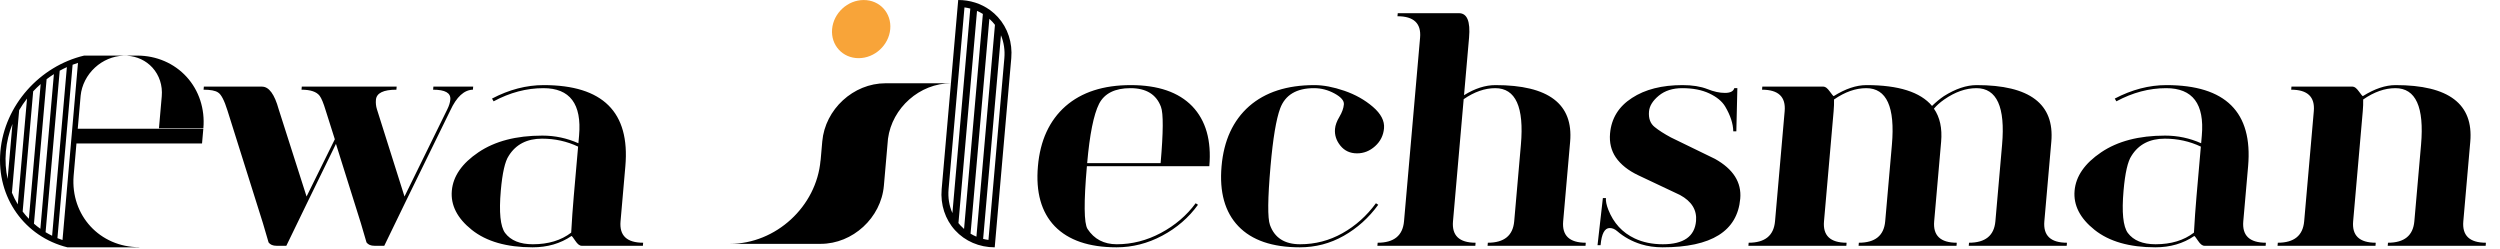
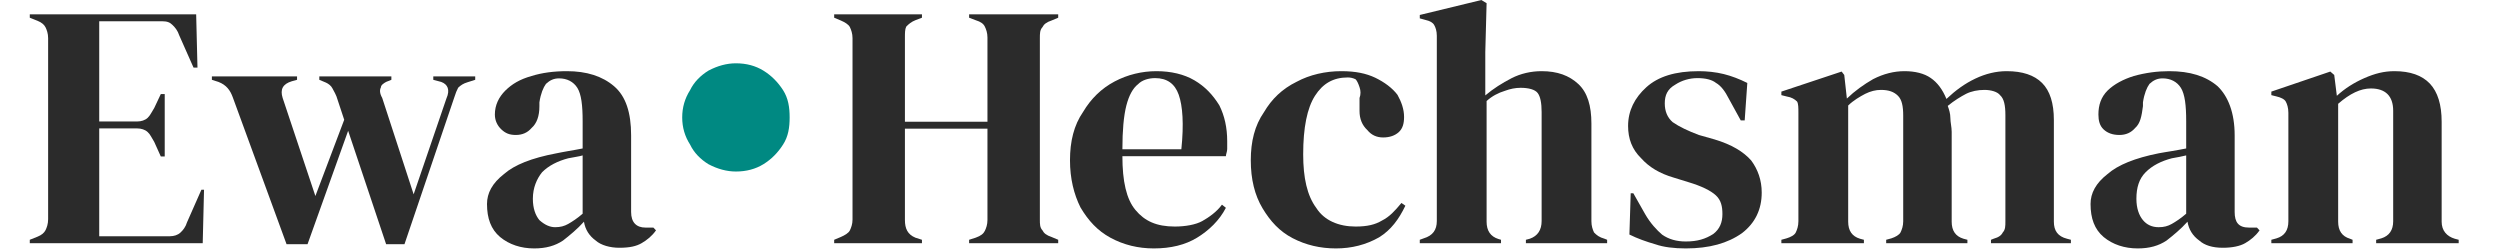
<svg xmlns="http://www.w3.org/2000/svg" width="100%" height="100%" viewBox="0 0 1973 196" version="1.1" xml:space="preserve" style="fill-rule:evenodd;clip-rule:evenodd;stroke-linejoin:round;stroke-miterlimit:2;">
-   <g transform="matrix(1,0,0,1,-5008.85,-2438.18)">
-     <g transform="matrix(0.192142,0,-0.0168103,0.192142,5619.31,2112.86)">
-       <circle cx="518.617" cy="1812.62" r="119.423" style="fill:rgb(248,164,57);" />
-     </g>
-     <g transform="matrix(1,0,0,1,5008.85,2438.18)">
-       <path d="M53.166,195.181C19.772,186.916 -2.902,156.16 0.303,119.523C3.509,82.886 31.565,52.13 66.404,43.865C66.405,43.865 66.406,43.864 66.407,43.864L66.407,43.865L108.407,43.866C123.525,43.918 137.498,49.949 147.26,60.65C157.065,71.396 161.828,85.972 160.498,101.17L125.453,101.17L127.658,75.964C128.402,67.469 125.74,59.322 120.258,53.315C115.225,47.801 108.195,44.505 100.503,44.002L100.508,43.934L97.212,43.934L97.21,43.957C89.134,44.263 81.179,47.596 74.959,53.315C68.53,59.227 64.47,67.21 63.634,75.559L61.357,101.582L160.462,101.582L159.443,113.229L60.338,113.229L58.095,138.876C55.667,169.967 78.769,195.081 109.929,195.081L109.92,195.184L53.166,195.184L53.166,195.181ZM42.534,58.506C40.561,59.76 38.641,61.097 36.779,62.512L26.803,176.533C28.418,177.949 30.104,179.286 31.858,180.54L42.534,58.506ZM52.777,52.974C50.857,53.841 48.972,54.782 47.125,55.795L35.974,183.251C37.643,184.264 39.363,185.205 41.132,186.072L52.777,52.974ZM32.09,66.352C30.03,68.164 28.057,70.081 26.183,72.087L17.883,166.959C19.407,168.964 21.044,170.881 22.786,172.694L32.09,66.352ZM45.321,187.947C46.632,188.485 47.965,188.976 49.319,189.431L61.551,49.615C60.118,50.07 58.699,50.566 57.294,51.099L45.321,187.947ZM9.821,97.814C7.099,104.672 5.317,111.964 4.656,119.523C3.995,127.082 4.5,134.374 6.023,141.232L9.821,97.814ZM21.333,77.765C19.066,80.675 16.99,83.731 15.127,86.922L9.444,151.883L9.325,151.883C10.649,155.158 12.223,158.298 14.027,161.28L21.333,77.765ZM750.469,65.722C725.842,65.722 704.049,85.12 700.8,109.468L697.556,146.56C695.339,171.904 672.995,192.448 647.65,192.448L575.977,192.448C612.328,192.448 644.375,162.978 647.556,126.626L647.62,126.626L648.933,111.61C651.151,86.266 673.495,65.716 698.84,65.716L750.47,65.716L756.219,0.005C765.469,0.005 774.187,2.802 781.286,7.916L781.406,7.916L781.398,8.001C783.598,9.599 785.64,11.42 787.493,13.45C795.347,22.055 799.16,33.732 798.096,45.899L785.034,195.185C772.864,195.185 761.614,190.345 753.76,181.74C745.907,173.135 742.093,161.465 743.158,149.291L750.469,65.722ZM789.954,27.818L775.893,188.538C777.265,188.885 778.665,189.16 780.088,189.35L792.639,45.899C793.193,39.566 792.247,33.384 789.954,27.818ZM756.42,175.892L756.268,175.892C756.805,176.573 757.368,177.235 757.957,177.883C758.865,178.878 759.825,179.815 760.832,180.692L775.678,11.001C774.201,10.09 772.657,9.285 771.057,8.591L756.42,175.892ZM780.801,14.832L765.963,184.425C767.443,185.316 768.99,186.095 770.59,186.77L785.215,19.599C784.61,18.807 783.97,18.047 783.297,17.307C782.504,16.436 781.67,15.611 780.801,14.832ZM765.76,6.757C764.261,6.358 762.727,6.056 761.166,5.84L748.616,149.291C748.035,155.932 749.1,162.402 751.639,168.165L765.76,6.757ZM303.267,193.972L295.537,193.972C292.639,193.972 290.543,193.086 289.248,191.315C289.115,190.993 287.627,185.92 284.783,176.098L265.136,113.54L243.069,158.707L225.974,193.972L218.245,193.972C215.347,193.972 213.25,193.086 211.956,191.315C211.823,190.993 210.335,185.92 207.491,176.098L179.519,87.212C177.003,79.161 174.52,74.41 172.071,72.961C169.943,71.512 166.142,70.787 160.667,70.787L160.878,68.372L206.771,68.372C212.246,68.372 216.636,74.33 219.941,86.246L241.937,155.084L264.245,109.916L257.053,87.212C255.306,81.415 253.712,77.55 252.271,75.618C249.815,72.398 245.044,70.787 237.959,70.787L238.171,68.372L313.047,68.372L312.836,70.787C302.531,70.787 297.145,73.444 296.68,78.758C296.455,81.334 296.72,83.83 297.475,86.246L319.229,155.084L353.028,86.246C354.395,83.508 355.184,80.932 355.395,78.517C355.846,73.364 351.321,70.787 341.821,70.787L342.032,68.372L373.432,68.372L373.221,70.787C366.283,70.948 360.329,76.423 355.359,87.212L320.361,158.707L303.267,193.972ZM507.362,193.972L459.055,193.972C457.445,193.972 455.786,192.684 454.079,190.107C452.372,187.531 451.358,186.242 451.036,186.242C442.302,192.2 432.058,195.179 420.303,195.179C399.853,195.179 383.87,190.59 372.355,181.412C360.839,172.233 355.582,161.928 356.582,150.495C357.582,139.062 364.585,128.958 377.591,120.182C390.596,111.406 407.405,107.018 428.016,107.018C438,107.018 447.485,109.031 456.472,113.056L457.001,107.018C459.184,82.059 449.81,69.58 428.876,69.58C415.511,69.58 402.407,73.042 389.563,79.966L388.304,77.792C401.806,70.707 415.4,67.164 429.088,67.164C475.785,67.164 497.267,88.5 493.534,131.172L489.73,174.649C488.744,185.92 494.692,191.556 507.574,191.556L507.362,193.972ZM456.24,115.713C447.428,111.527 437.949,109.433 427.805,109.433C415.889,109.433 407.121,113.942 401.502,122.96C398.545,127.307 396.454,136.486 395.228,150.495C393.735,167.564 394.856,178.674 398.592,183.827C403.062,189.785 410.37,192.764 420.514,192.764C432.752,192.764 442.843,189.705 450.785,183.586C451.336,173.602 452.014,164.021 452.817,154.843L456.24,115.713ZM881.161,195.179C859.423,195.179 843.162,189.624 832.379,178.513C821.757,167.403 817.341,151.622 819.13,131.172C820.905,110.883 828.163,95.102 840.904,83.83C853.631,72.72 870.784,67.164 892.361,67.164C913.938,67.164 930.118,72.72 940.901,83.83C951.67,95.102 956.167,110.883 954.392,131.172L857.776,131.172C855.283,159.673 855.449,176.178 858.275,180.687C863.529,188.738 871.228,192.764 881.372,192.764C893.449,192.764 905.062,189.785 916.211,183.827C927.36,177.869 936.497,170.059 943.622,160.398L945.449,161.606C938.121,171.75 928.714,179.882 917.229,186.001C905.744,192.12 893.721,195.179 881.161,195.179ZM857.988,128.756L915.957,128.756C918.098,104.281 918.187,89.466 916.222,84.313C912.573,74.491 904.549,69.58 892.15,69.58C879.912,69.58 871.662,73.686 867.401,81.898C863.112,90.432 859.974,106.052 857.988,128.756ZM1025.84,195.179C1004.1,195.179 987.924,189.624 977.302,178.513C966.68,167.403 962.264,151.622 964.053,131.172C965.828,110.883 973.086,95.102 985.827,83.83C998.554,72.72 1015.71,67.164 1037.28,67.164C1044.37,67.164 1052.25,68.654 1060.93,71.633C1069.6,74.612 1077.12,78.839 1083.49,84.313C1089.85,89.788 1092.78,95.424 1092.27,101.221C1091.78,106.857 1089.44,111.567 1085.24,115.351C1081.05,119.135 1076.29,121.027 1070.98,121.027C1065.5,121.027 1061.13,119.014 1057.86,114.989C1054.59,110.963 1053.16,106.535 1053.59,101.704C1053.84,98.806 1055,95.625 1057.08,92.163C1059.15,88.701 1060.32,85.441 1060.59,82.381C1060.84,79.483 1058.4,76.624 1053.25,73.807C1048.1,70.989 1042.71,69.58 1037.07,69.58C1023.22,69.58 1014.31,74.893 1010.32,85.521C1007.15,94.055 1004.62,109.272 1002.7,131.172C1000.46,156.775 1000.32,172.233 1002.26,177.547C1005.89,187.692 1013.82,192.764 1026.05,192.764C1037.97,192.764 1049.09,189.866 1059.42,184.069C1069.75,178.272 1078.57,170.381 1085.89,160.398L1087.71,161.606C1080.21,171.911 1071.12,180.083 1060.45,186.122C1049.78,192.16 1038.24,195.179 1025.84,195.179ZM1120.73,29.726C1121.72,18.454 1115.77,12.818 1102.89,12.818L1103.1,10.403L1151.41,10.403C1157.85,10.403 1160.51,16.844 1159.38,29.726L1155.41,75.135C1163.92,69.821 1172.21,67.164 1180.26,67.164C1222.12,67.164 1241.75,82.059 1239.15,111.849L1233.65,174.649C1232.67,185.92 1238.62,191.556 1251.5,191.556L1251.29,193.972L1173.99,193.972L1174.2,191.556C1187.09,191.556 1194.02,185.92 1195.01,174.649L1200.29,114.264C1202.9,84.474 1196.15,69.58 1180.05,69.58C1171.83,69.58 1163.53,72.478 1155.13,78.275L1146.7,174.649C1145.71,185.92 1151.66,191.556 1164.54,191.556L1164.33,193.972L1087.04,193.972L1087.25,191.556C1100.13,191.556 1107.07,185.92 1108.05,174.649L1120.73,29.726ZM1368.71,69.58L1371.12,69.58L1370.32,103.636L1367.9,103.636C1367.78,97.598 1365.66,91.076 1361.52,84.072C1359.06,79.966 1354.89,76.524 1349.02,73.746C1343.14,70.968 1336.02,69.58 1327.64,69.58C1320.08,69.58 1313.9,71.552 1309.13,75.497C1304.36,79.442 1301.78,83.589 1301.4,87.936C1300.92,93.411 1302.41,97.518 1305.88,100.255C1309.04,102.831 1313.3,105.569 1318.69,108.467L1353.44,125.375C1367.87,133.426 1374.52,143.893 1373.4,156.775C1371.16,182.378 1350.71,195.179 1312.07,195.179C1306.03,195.179 1300.38,194.374 1295.13,192.764C1287.92,190.51 1281.62,187.048 1276.23,182.378C1274.36,180.768 1272.42,179.963 1270.4,179.963C1266.38,179.963 1263.97,184.471 1263.18,193.489L1260.77,193.489L1264.99,156.292L1267.4,156.292C1267.19,158.707 1267.81,161.767 1269.26,165.47C1273.41,176.017 1280.35,183.586 1290.1,188.175C1296.59,191.234 1303.99,192.764 1312.28,192.764C1328.7,192.764 1337.45,186.645 1338.52,174.407C1339.28,165.712 1335.05,158.868 1325.83,153.876L1293.12,138.418C1285.08,134.634 1279.09,129.884 1275.16,124.167C1271.53,118.773 1270.03,112.493 1270.65,105.327C1271.7,93.411 1277.46,84.072 1287.96,77.309C1298.29,70.546 1311.59,67.164 1327.86,67.164C1335.59,67.164 1342.14,68.211 1347.51,70.304C1352.49,72.317 1357.09,73.323 1361.31,73.323C1365.54,73.323 1368,72.075 1368.71,69.58ZM1447.1,87.695L1439.5,174.649C1438.51,185.92 1444.46,191.556 1457.34,191.556L1457.13,193.972L1379.84,193.972L1380.05,191.556C1392.93,191.556 1399.86,185.92 1400.85,174.649L1408.46,87.695C1409.44,76.423 1403.5,70.787 1390.61,70.787L1390.82,68.372L1439.13,68.372C1440.58,68.372 1442.2,69.62 1444,72.116C1445.79,74.612 1446.85,75.86 1447.17,75.86C1456.37,70.063 1465,67.164 1473.05,67.164C1498.33,67.164 1515.57,72.639 1524.75,83.589C1527.92,80.529 1531.04,77.953 1534.13,75.86C1543.33,70.063 1551.95,67.164 1560.01,67.164C1601.87,67.164 1621.5,82.059 1618.9,111.849L1613.4,174.649C1612.42,185.92 1618.36,191.556 1631.25,191.556L1631.04,193.972L1553.74,193.972L1553.95,191.556C1566.84,191.556 1573.77,185.92 1574.76,174.649L1580.04,114.264C1582.65,84.474 1575.9,69.58 1559.8,69.58C1551.42,69.58 1542.95,72.559 1534.38,78.517C1530.94,80.932 1528.24,83.347 1526.26,85.763C1530.98,92.526 1532.87,101.221 1531.94,111.849L1526.45,174.649C1525.46,185.92 1531.41,191.556 1544.29,191.556L1544.08,193.972L1466.79,193.972L1467,191.556C1479.88,191.556 1486.82,185.92 1487.8,174.649L1493.09,114.264C1495.69,84.474 1488.94,69.58 1472.84,69.58C1464.47,69.58 1456,72.559 1447.42,78.517C1447.49,81.415 1447.38,84.474 1447.1,87.695ZM1788.04,193.972L1739.73,193.972C1738.12,193.972 1736.46,192.684 1734.75,190.107C1733.05,187.531 1732.03,186.242 1731.71,186.242C1722.98,192.2 1712.73,195.179 1700.98,195.179C1680.53,195.179 1664.55,190.59 1653.03,181.412C1641.51,172.233 1636.26,161.928 1637.26,150.495C1638.26,139.062 1645.26,128.958 1658.27,120.182C1671.27,111.406 1688.08,107.018 1708.69,107.018C1718.67,107.018 1728.16,109.031 1737.15,113.056L1737.67,107.018C1739.86,82.059 1730.48,69.58 1709.55,69.58C1696.19,69.58 1683.08,73.042 1670.24,79.966L1668.98,77.792C1682.48,70.707 1696.08,67.164 1709.76,67.164C1756.46,67.164 1777.94,88.5 1774.21,131.172L1770.4,174.649C1769.42,185.92 1775.37,191.556 1788.25,191.556L1788.04,193.972ZM1736.91,115.713C1728.1,111.527 1718.62,109.433 1708.48,109.433C1696.56,109.433 1687.8,113.942 1682.18,122.96C1679.22,127.307 1677.13,136.486 1675.9,150.495C1674.41,167.564 1675.53,178.674 1679.27,183.827C1683.74,189.785 1691.04,192.764 1701.19,192.764C1713.43,192.764 1723.52,189.705 1731.46,183.586C1732.01,173.602 1732.69,164.021 1733.49,154.843L1736.91,115.713ZM1864.7,87.695L1857.1,174.649C1856.11,185.92 1862.06,191.556 1874.94,191.556L1874.73,193.972L1797.44,193.972L1797.65,191.556C1810.53,191.556 1817.46,185.92 1818.45,174.649L1826.06,87.695C1827.04,76.423 1821.1,70.787 1808.21,70.787L1808.42,68.372L1856.73,68.372C1858.18,68.372 1859.8,69.62 1861.6,72.116C1863.39,74.612 1864.45,75.86 1864.77,75.86C1873.98,70.063 1882.6,67.164 1890.65,67.164C1932.52,67.164 1952.15,82.059 1949.54,111.849L1944.05,174.649C1943.06,185.92 1949.01,191.556 1961.89,191.556L1961.68,193.972L1884.39,193.972L1884.6,191.556C1897.48,191.556 1904.42,185.92 1905.4,174.649L1910.69,114.264C1913.29,84.474 1906.54,69.58 1890.44,69.58C1882.07,69.58 1873.6,72.559 1865.02,78.517C1865.09,81.415 1864.99,84.474 1864.7,87.695Z" />
-     </g>
+   <g transform="matrix(10.3392,-9.13901e-32,3.86193e-32,10.3392,-120240,-90971.7)">
+     <path d="M11631.8,8817.28L11631.8,8817.02L11632.4,8816.78C11632.7,8816.66 11632.9,8816.49 11633,8816.29C11633.1,8816.09 11633.2,8815.81 11633.2,8815.45L11633.2,8801.63C11633.2,8801.28 11633.1,8801 11633,8800.8C11632.9,8800.6 11632.7,8800.43 11632.4,8800.31L11631.8,8800.07L11631.8,8799.81L11644.5,8799.81L11644.6,8803.88L11644.3,8803.88L11643.2,8801.4C11643.1,8801.08 11642.9,8800.82 11642.7,8800.63C11642.5,8800.43 11642.3,8800.34 11641.9,8800.34L11637.1,8800.34L11637.1,8807.99L11640,8807.99C11640.3,8807.99 11640.6,8807.9 11640.8,8807.71C11641,8807.52 11641.1,8807.27 11641.3,8806.96L11641.8,8805.9L11642.1,8805.9L11642.1,8810.66L11641.8,8810.66L11641.3,8809.55C11641.1,8809.23 11641,8808.98 11640.8,8808.8C11640.6,8808.61 11640.3,8808.52 11640,8808.52L11637.1,8808.52L11637.1,8816.75L11642.5,8816.75C11642.8,8816.75 11643.1,8816.66 11643.3,8816.47C11643.5,8816.29 11643.7,8816.03 11643.8,8815.69L11644.9,8813.2L11645.1,8813.2L11645,8817.28L11631.8,8817.28Z" style="fill:rgb(43,43,43);fill-rule:nonzero;" />
+     <path d="M11651.4,8817.36L11647.3,8806.16C11647.1,8805.6 11646.8,8805.2 11646.2,8804.97L11645.7,8804.81L11645.7,8804.55L11652.2,8804.55L11652.2,8804.81L11651.8,8804.92C11651.1,8805.13 11650.9,8805.55 11651.1,8806.19L11653.6,8813.68L11655.8,8807.86L11655.3,8806.35C11655.2,8805.96 11655,8805.66 11654.9,8805.46C11654.8,8805.26 11654.6,8805.11 11654.4,8805.02L11653.9,8804.81L11653.9,8804.55L11659.4,8804.55L11659.4,8804.81L11659,8804.97C11658.8,8805.08 11658.6,8805.22 11658.6,8805.39C11658.5,8805.57 11658.5,8805.84 11658.7,8806.19L11661.1,8813.55L11663.6,8806.24C11663.9,8805.57 11663.7,8805.15 11663.2,8804.97L11662.6,8804.81L11662.6,8804.55L11665.8,8804.55L11665.8,8804.81L11665.2,8805C11664.9,8805.09 11664.7,8805.22 11664.5,8805.41C11664.4,8805.59 11664.3,8805.84 11664.2,8806.16L11660.4,8817.36L11659,8817.36L11656.1,8808.7L11653,8817.36L11651.4,8817.36Z" style="fill:rgb(43,43,43);fill-rule:nonzero;" />
+     <path d="M11670.3,8817.68C11669.3,8817.68 11668.4,8817.39 11667.7,8816.81C11667,8816.22 11666.7,8815.38 11666.7,8814.29C11666.7,8813.46 11667.1,8812.7 11668,8812C11668.8,8811.3 11670.1,8810.78 11672,8810.42C11672.2,8810.37 11672.6,8810.31 11672.9,8810.25C11673.3,8810.19 11673.6,8810.12 11674,8810.05L11674,8807.96C11674,8806.76 11673.9,8805.92 11673.6,8805.43C11673.3,8804.95 11672.8,8804.7 11672.2,8804.7C11671.8,8804.7 11671.5,8804.84 11671.2,8805.12C11671,8805.39 11670.8,8805.86 11670.7,8806.53L11670.7,8806.82C11670.7,8807.58 11670.5,8808.14 11670.1,8808.49C11669.8,8808.84 11669.4,8809.02 11668.9,8809.02C11668.4,8809.02 11668.1,8808.88 11667.8,8808.6C11667.5,8808.32 11667.3,8807.93 11667.3,8807.46C11667.3,8806.74 11667.6,8806.13 11668.1,8805.63C11668.6,8805.14 11669.2,8804.77 11670.1,8804.52C11670.9,8804.27 11671.8,8804.15 11672.8,8804.15C11674.3,8804.15 11675.5,8804.53 11676.4,8805.3C11677.3,8806.07 11677.7,8807.32 11677.7,8809.05L11677.7,8814.9C11677.7,8815.69 11678.1,8816.09 11678.8,8816.09L11679.4,8816.09L11679.6,8816.3C11679.3,8816.73 11678.9,8817.05 11678.5,8817.28C11678.1,8817.51 11677.6,8817.63 11676.8,8817.63C11676.1,8817.63 11675.4,8817.44 11675,8817.08C11674.5,8816.72 11674.2,8816.24 11674.1,8815.64C11673.6,8816.2 11673,8816.69 11672.5,8817.08C11671.9,8817.48 11671.2,8817.68 11670.3,8817.68ZM11671.9,8816.06C11672.3,8816.06 11672.6,8815.98 11672.9,8815.81C11673.2,8815.64 11673.6,8815.38 11674,8815.03L11674,8810.58C11673.9,8810.62 11673.7,8810.65 11673.5,8810.69C11673.3,8810.72 11673.1,8810.76 11672.9,8810.8C11672.1,8811.01 11671.4,8811.36 11670.9,8811.87C11670.5,8812.37 11670.2,8813.05 11670.2,8813.89C11670.2,8814.62 11670.4,8815.16 11670.7,8815.52C11671.1,8815.88 11671.5,8816.06 11671.9,8816.06Z" style="fill:rgb(43,43,43);fill-rule:nonzero;" />
+     <path d="M11685.7,8811.81C11685,8811.81 11684.3,8811.62 11683.6,8811.25C11683,8810.88 11682.5,8810.38 11682.2,8809.75C11681.8,8809.13 11681.6,8808.44 11681.6,8807.68C11681.6,8806.92 11681.8,8806.23 11682.2,8805.6C11682.5,8804.98 11683,8804.48 11683.6,8804.11C11684.3,8803.74 11685,8803.55 11685.7,8803.55C11686.5,8803.55 11687.2,8803.74 11687.8,8804.11C11688.4,8804.48 11688.9,8804.98 11689.3,8805.6C11689.7,8806.23 11689.8,8806.92 11689.8,8807.68C11689.8,8808.44 11689.7,8809.13 11689.3,8809.75C11688.9,8810.38 11688.4,8810.88 11687.8,8811.25C11687.2,8811.62 11686.5,8811.81 11685.7,8811.81Z" style="fill:rgb(0,137,130);fill-rule:nonzero;" />
+     <path d="M11693.2,8817.28L11693.2,8817.02L11693.7,8816.81C11694,8816.68 11694.3,8816.51 11694.4,8816.3C11694.5,8816.09 11694.6,8815.82 11694.6,8815.48L11694.6,8801.63C11694.6,8801.28 11694.5,8801 11694.4,8800.79C11694.3,8800.58 11694,8800.41 11693.7,8800.28L11693.2,8800.07L11693.2,8799.81L11699.9,8799.81L11699.9,8800.07L11699.4,8800.26C11699.1,8800.38 11698.9,8800.54 11698.7,8800.75C11698.6,8800.95 11698.6,8801.23 11698.6,8801.58L11698.6,8808.01L11704.9,8808.01L11704.9,8801.58C11704.9,8801.23 11704.8,8800.95 11704.7,8800.75C11704.6,8800.54 11704.4,8800.38 11704,8800.26L11703.5,8800.07L11703.5,8799.81L11710.3,8799.81L11710.3,8800.07L11709.8,8800.28C11709.4,8800.41 11709.2,8800.58 11709.1,8800.79C11708.9,8801 11708.9,8801.28 11708.9,8801.63L11708.9,8815.48C11708.9,8815.82 11708.9,8816.09 11709.1,8816.3C11709.2,8816.51 11709.4,8816.68 11709.8,8816.81L11710.3,8817.02L11710.3,8817.28L11703.5,8817.28L11703.5,8817.02L11704,8816.86C11704.4,8816.72 11704.6,8816.55 11704.7,8816.34C11704.8,8816.14 11704.9,8815.86 11704.9,8815.51L11704.9,8808.54L11698.6,8808.54L11698.6,8815.51C11698.6,8816.16 11698.8,8816.61 11699.4,8816.86L11699.9,8817.02L11699.9,8817.28L11693.2,8817.28Z" style="fill:rgb(43,43,43);fill-rule:nonzero;" />
+     <path d="M11717.8,8804.15C11718.9,8804.15 11719.9,8804.38 11720.7,8804.85C11721.5,8805.32 11722.1,8805.95 11722.6,8806.76C11723,8807.56 11723.2,8808.47 11723.2,8809.5C11723.2,8809.69 11723.2,8809.89 11723.2,8810.09C11723.2,8810.3 11723.1,8810.48 11723.1,8810.64L11715.2,8810.64C11715.2,8812.54 11715.5,8813.92 11716.2,8814.75C11716.9,8815.59 11717.8,8816.01 11719.2,8816.01C11720,8816.01 11720.8,8815.87 11721.3,8815.59C11721.8,8815.31 11722.4,8814.89 11722.8,8814.34L11723.1,8814.58C11722.6,8815.55 11721.8,8816.31 11720.9,8816.86C11720,8817.41 11718.9,8817.68 11717.6,8817.68C11716.4,8817.68 11715.3,8817.41 11714.3,8816.87C11713.3,8816.33 11712.6,8815.56 11712,8814.55C11711.5,8813.55 11711.2,8812.35 11711.2,8810.95C11711.2,8809.51 11711.5,8808.27 11712.2,8807.26C11712.8,8806.25 11713.6,8805.47 11714.6,8804.94C11715.6,8804.41 11716.7,8804.15 11717.8,8804.15ZM11717.7,8804.68C11717.2,8804.68 11716.7,8804.83 11716.4,8805.14C11716,8805.45 11715.7,8806 11715.5,8806.78C11715.3,8807.57 11715.2,8808.68 11715.2,8810.11L11719.7,8810.11C11719.9,8808.18 11719.8,8806.8 11719.5,8805.95C11719.2,8805.1 11718.6,8804.68 11717.7,8804.68Z" style="fill:rgb(43,43,43);fill-rule:nonzero;" />
+     <path d="M11731.5,8817.68C11730.3,8817.68 11729.2,8817.42 11728.2,8816.9C11727.2,8816.38 11726.5,8815.62 11725.9,8814.62C11725.3,8813.62 11725,8812.4 11725,8810.95C11725,8809.52 11725.3,8808.3 11726,8807.29C11726.6,8806.27 11727.4,8805.5 11728.5,8804.96C11729.5,8804.42 11730.7,8804.15 11731.9,8804.15C11733,8804.15 11733.8,8804.32 11734.5,8804.65C11735.2,8804.99 11735.8,8805.43 11736.2,8805.96C11736.5,8806.5 11736.7,8807.06 11736.7,8807.64C11736.7,8808.14 11736.6,8808.52 11736.3,8808.8C11736,8809.07 11735.6,8809.21 11735.1,8809.21C11734.6,8809.21 11734.2,8809.02 11733.9,8808.65C11733.5,8808.28 11733.3,8807.79 11733.3,8807.19C11733.3,8806.81 11733.3,8806.48 11733.3,8806.2C11733.4,8805.93 11733.4,8805.65 11733.3,8805.37C11733.2,8805.07 11733.1,8804.87 11733,8804.77C11732.8,8804.67 11732.6,8804.63 11732.4,8804.63C11731.3,8804.63 11730.5,8805.09 11729.9,8806.03C11729.3,8806.97 11729,8808.46 11729,8810.5C11729,8812.29 11729.3,8813.65 11730,8814.59C11730.6,8815.54 11731.7,8816.01 11733,8816.01C11733.9,8816.01 11734.5,8815.86 11735,8815.56C11735.6,8815.26 11736,8814.81 11736.5,8814.21L11736.8,8814.42C11736.3,8815.46 11735.7,8816.27 11734.8,8816.83C11733.8,8817.4 11732.7,8817.68 11731.5,8817.68Z" style="fill:rgb(43,43,43);fill-rule:nonzero;" />
+     <path d="M11737.9,8817.28L11737.9,8817.02L11738.2,8816.91C11738.9,8816.7 11739.2,8816.26 11739.2,8815.59L11739.2,8801.45C11739.2,8801.08 11739.1,8800.8 11739,8800.63C11738.9,8800.45 11738.7,8800.32 11738.3,8800.23L11737.9,8800.12L11737.9,8799.86L11742.6,8798.72L11743,8798.96L11742.9,8802.69L11742.9,8806C11743.5,8805.49 11744.2,8805.05 11744.9,8804.69C11745.6,8804.33 11746.4,8804.15 11747.2,8804.15C11748.4,8804.15 11749.3,8804.48 11750,8805.13C11750.7,8805.78 11751,8806.79 11751,8808.15L11751,8815.61C11751,8815.97 11751.1,8816.25 11751.2,8816.46C11751.4,8816.67 11751.6,8816.83 11752,8816.94L11752.2,8817.02L11752.2,8817.28L11746,8817.28L11746,8817.02L11746.3,8816.94C11746.9,8816.73 11747.2,8816.27 11747.2,8815.59L11747.2,8807.27C11747.2,8806.57 11747.1,8806.08 11746.9,8805.82C11746.7,8805.55 11746.2,8805.42 11745.6,8805.42C11745.2,8805.42 11744.8,8805.5 11744.4,8805.65C11743.9,8805.8 11743.4,8806.06 11743,8806.43L11743,8815.64C11743,8816.33 11743.3,8816.77 11743.9,8816.96L11744.1,8817.02L11744.1,8817.28L11737.9,8817.28Z" style="fill:rgb(43,43,43);fill-rule:nonzero;" />
+     <path d="M11758.2,8817.68C11757.3,8817.68 11756.5,8817.58 11755.9,8817.37C11755.2,8817.17 11754.5,8816.92 11753.9,8816.62L11754,8813.47L11754.2,8813.47L11755.1,8815.06C11755.5,8815.76 11756,8816.29 11756.4,8816.63C11756.9,8816.98 11757.5,8817.15 11758.2,8817.15C11759.1,8817.15 11759.7,8816.96 11760.3,8816.58C11760.8,8816.2 11761,8815.69 11761,8815.06C11761,8814.48 11760.9,8814 11760.5,8813.63C11760.1,8813.26 11759.4,8812.92 11758.4,8812.62L11757.3,8812.28C11756.2,8811.96 11755.4,8811.47 11754.8,8810.8C11754.1,8810.12 11753.8,8809.3 11753.8,8808.33C11753.8,8807.17 11754.3,8806.18 11755.2,8805.37C11756.1,8804.56 11757.4,8804.15 11759.2,8804.15C11759.8,8804.15 11760.5,8804.22 11761.1,8804.37C11761.7,8804.52 11762.3,8804.75 11762.9,8805.05L11762.7,8807.91L11762.4,8807.91L11761.5,8806.27C11761.2,8805.68 11760.9,8805.27 11760.5,8805.04C11760.2,8804.8 11759.7,8804.68 11759.1,8804.68C11758.5,8804.68 11757.9,8804.85 11757.4,8805.18C11756.8,8805.52 11756.6,8805.99 11756.6,8806.61C11756.6,8807.21 11756.8,8807.69 11757.2,8808.04C11757.7,8808.39 11758.4,8808.72 11759.2,8809.02L11760.4,8809.36C11761.7,8809.75 11762.6,8810.29 11763.2,8810.97C11763.7,8811.65 11764,8812.46 11764,8813.42C11764,8814.7 11763.5,8815.74 11762.5,8816.51C11761.4,8817.29 11760,8817.68 11758.2,8817.68Z" style="fill:rgb(43,43,43);fill-rule:nonzero;" />
+     <path d="M11765.5,8817.28L11765.5,8817.02L11765.9,8816.91C11766.2,8816.82 11766.5,8816.67 11766.6,8816.46C11766.7,8816.25 11766.8,8815.97 11766.8,8815.61L11766.8,8807.33C11766.8,8806.94 11766.8,8806.65 11766.7,8806.47C11766.5,8806.28 11766.3,8806.15 11765.9,8806.08L11765.5,8805.98L11765.5,8805.71L11770.1,8804.18L11770.3,8804.44L11770.5,8806.24C11771.1,8805.66 11771.8,8805.16 11772.5,8804.76C11773.3,8804.35 11774.1,8804.15 11774.9,8804.15C11775.7,8804.15 11776.4,8804.32 11776.9,8804.67C11777.4,8805.01 11777.8,8805.54 11778.1,8806.27C11778.8,8805.61 11779.5,8805.1 11780.3,8804.72C11781.1,8804.34 11781.9,8804.15 11782.7,8804.15C11783.9,8804.15 11784.8,8804.45 11785.4,8805.05C11786,8805.65 11786.3,8806.59 11786.3,8807.88L11786.3,8815.64C11786.3,8816.33 11786.6,8816.76 11787.3,8816.94L11787.6,8817.02L11787.6,8817.28L11781.5,8817.28L11781.5,8817.02L11781.7,8816.94C11782.1,8816.83 11782.3,8816.67 11782.4,8816.46C11782.6,8816.25 11782.6,8815.97 11782.6,8815.61L11782.6,8807.51C11782.6,8806.77 11782.5,8806.26 11782.2,8805.99C11782,8805.72 11781.5,8805.58 11781,8805.58C11780.5,8805.58 11780,8805.68 11779.6,8805.88C11779.2,8806.09 11778.7,8806.39 11778.2,8806.8C11778.3,8807.08 11778.4,8807.39 11778.4,8807.72C11778.4,8808.06 11778.5,8808.41 11778.5,8808.78L11778.5,8815.64C11778.5,8816.33 11778.8,8816.76 11779.4,8816.94L11779.7,8817.02L11779.7,8817.28L11773.5,8817.28L11773.5,8817.02L11773.9,8816.91C11774.2,8816.81 11774.5,8816.65 11774.6,8816.45C11774.7,8816.24 11774.8,8815.97 11774.8,8815.61L11774.8,8807.54C11774.8,8806.83 11774.7,8806.33 11774.4,8806.03C11774.1,8805.73 11773.7,8805.58 11773.1,8805.58C11772.7,8805.58 11772.3,8805.68 11771.9,8805.88C11771.5,8806.09 11771,8806.38 11770.6,8806.77L11770.6,8815.64C11770.6,8816.33 11770.9,8816.76 11771.5,8816.94L11771.8,8817.02L11771.8,8817.28L11765.5,8817.28Z" style="fill:rgb(43,43,43);fill-rule:nonzero;" />
+     <path d="M11792.7,8817.68C11791.7,8817.68 11790.8,8817.39 11790.1,8816.81C11789.4,8816.22 11789.1,8815.38 11789.1,8814.29C11789.1,8813.46 11789.5,8812.7 11790.4,8812C11791.2,8811.3 11792.5,8810.78 11794.3,8810.42C11794.6,8810.37 11794.9,8810.31 11795.3,8810.25C11795.7,8810.19 11796,8810.12 11796.4,8810.05L11796.4,8807.96C11796.4,8806.76 11796.3,8805.92 11796,8805.43C11795.7,8804.95 11795.2,8804.7 11794.6,8804.7C11794.2,8804.7 11793.9,8804.84 11793.6,8805.12C11793.4,8805.39 11793.2,8805.86 11793.1,8806.53L11793.1,8806.82C11793,8807.58 11792.9,8808.14 11792.5,8808.49C11792.2,8808.84 11791.8,8809.02 11791.3,8809.02C11790.8,8809.02 11790.4,8808.88 11790.1,8808.6C11789.8,8808.32 11789.7,8807.93 11789.7,8807.46C11789.7,8806.74 11789.9,8806.13 11790.4,8805.63C11790.9,8805.14 11791.6,8804.77 11792.4,8804.52C11793.3,8804.27 11794.2,8804.15 11795.1,8804.15C11796.7,8804.15 11797.9,8804.53 11798.8,8805.3C11799.6,8806.07 11800.1,8807.32 11800.1,8809.05L11800.1,8814.9C11800.1,8815.69 11800.4,8816.09 11801.2,8816.09L11801.8,8816.09L11802,8816.3C11801.7,8816.73 11801.3,8817.05 11800.9,8817.28C11800.5,8817.51 11799.9,8817.63 11799.2,8817.63C11798.4,8817.63 11797.8,8817.44 11797.4,8817.08C11796.9,8816.72 11796.6,8816.24 11796.5,8815.64C11796,8816.2 11795.4,8816.69 11794.9,8817.08C11794.3,8817.48 11793.6,8817.68 11792.7,8817.68ZM11794.3,8816.06C11794.7,8816.06 11795,8815.98 11795.3,8815.81C11795.6,8815.64 11796,8815.38 11796.4,8815.03L11796.4,8810.58C11796.2,8810.62 11796.1,8810.65 11795.9,8810.69C11795.7,8810.72 11795.5,8810.76 11795.3,8810.8C11794.5,8811.01 11793.8,8811.36 11793.3,8811.87C11792.8,8812.37 11792.6,8813.05 11792.6,8813.89C11792.6,8814.62 11792.8,8815.16 11793.1,8815.52C11793.4,8815.88 11793.8,8816.06 11794.3,8816.06Z" style="fill:rgb(43,43,43);fill-rule:nonzero;" />
+     <path d="M11802.9,8817.28L11802.9,8817.02L11803.3,8816.91C11803.9,8816.73 11804.2,8816.3 11804.2,8815.61L11804.2,8807.33C11804.2,8806.94 11804.1,8806.65 11804,8806.47C11803.9,8806.28 11803.6,8806.15 11803.3,8806.08L11802.9,8805.98L11802.9,8805.71L11807.4,8804.18L11807.7,8804.44L11807.9,8806.03C11808.5,8805.48 11809.2,8805.03 11810,8804.68C11810.8,8804.33 11811.5,8804.15 11812.3,8804.15C11813.5,8804.15 11814.4,8804.47 11815,8805.1C11815.6,8805.74 11815.9,8806.71 11815.9,8808.01L11815.9,8815.64C11815.9,8816.33 11816.3,8816.76 11816.9,8816.94L11817.2,8817.02L11817.2,8817.28L11810.9,8817.28L11810.9,8817.02L11811.3,8816.91C11811.9,8816.72 11812.2,8816.28 11812.2,8815.61L11812.2,8807.17C11812.2,8806.04 11811.6,8805.47 11810.5,8805.47C11809.7,8805.47 11808.9,8805.86 11808,8806.64L11808,8815.64C11808,8816.33 11808.3,8816.76 11808.9,8816.94L11809.1,8817.02L11809.1,8817.28L11802.9,8817.28Z" style="fill:rgb(43,43,43);fill-rule:nonzero;" />
  </g>
</svg>
